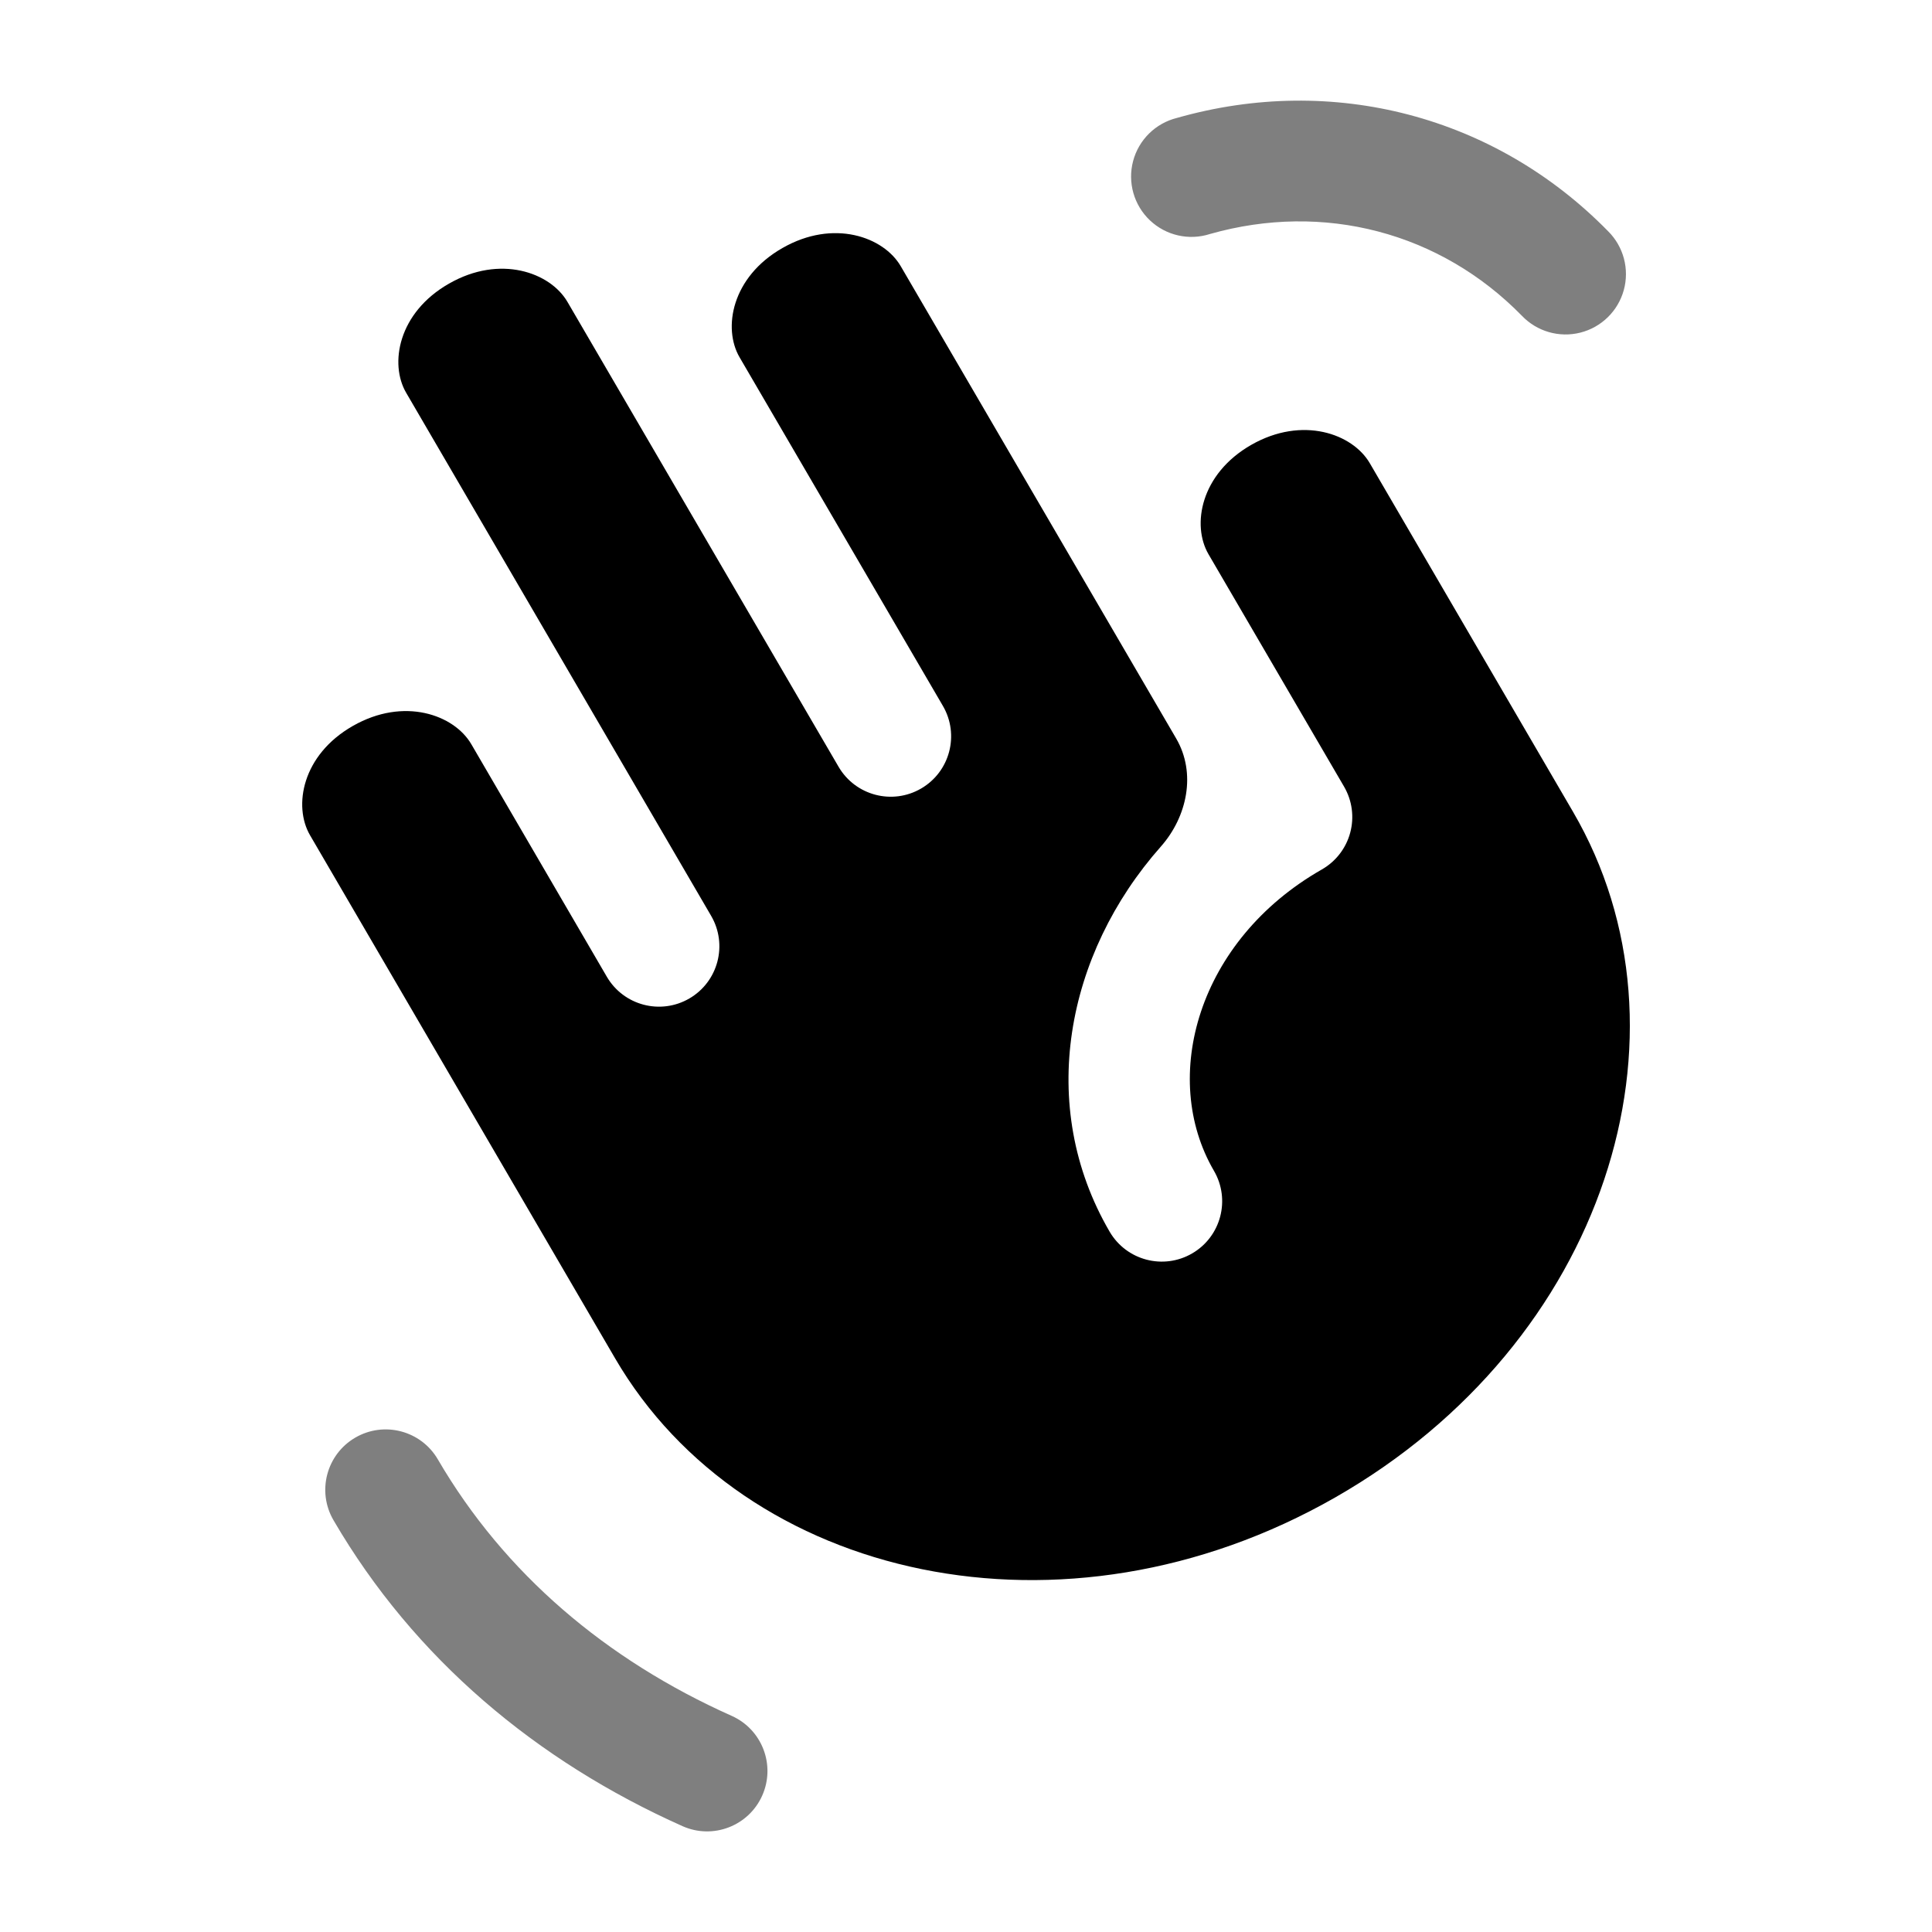
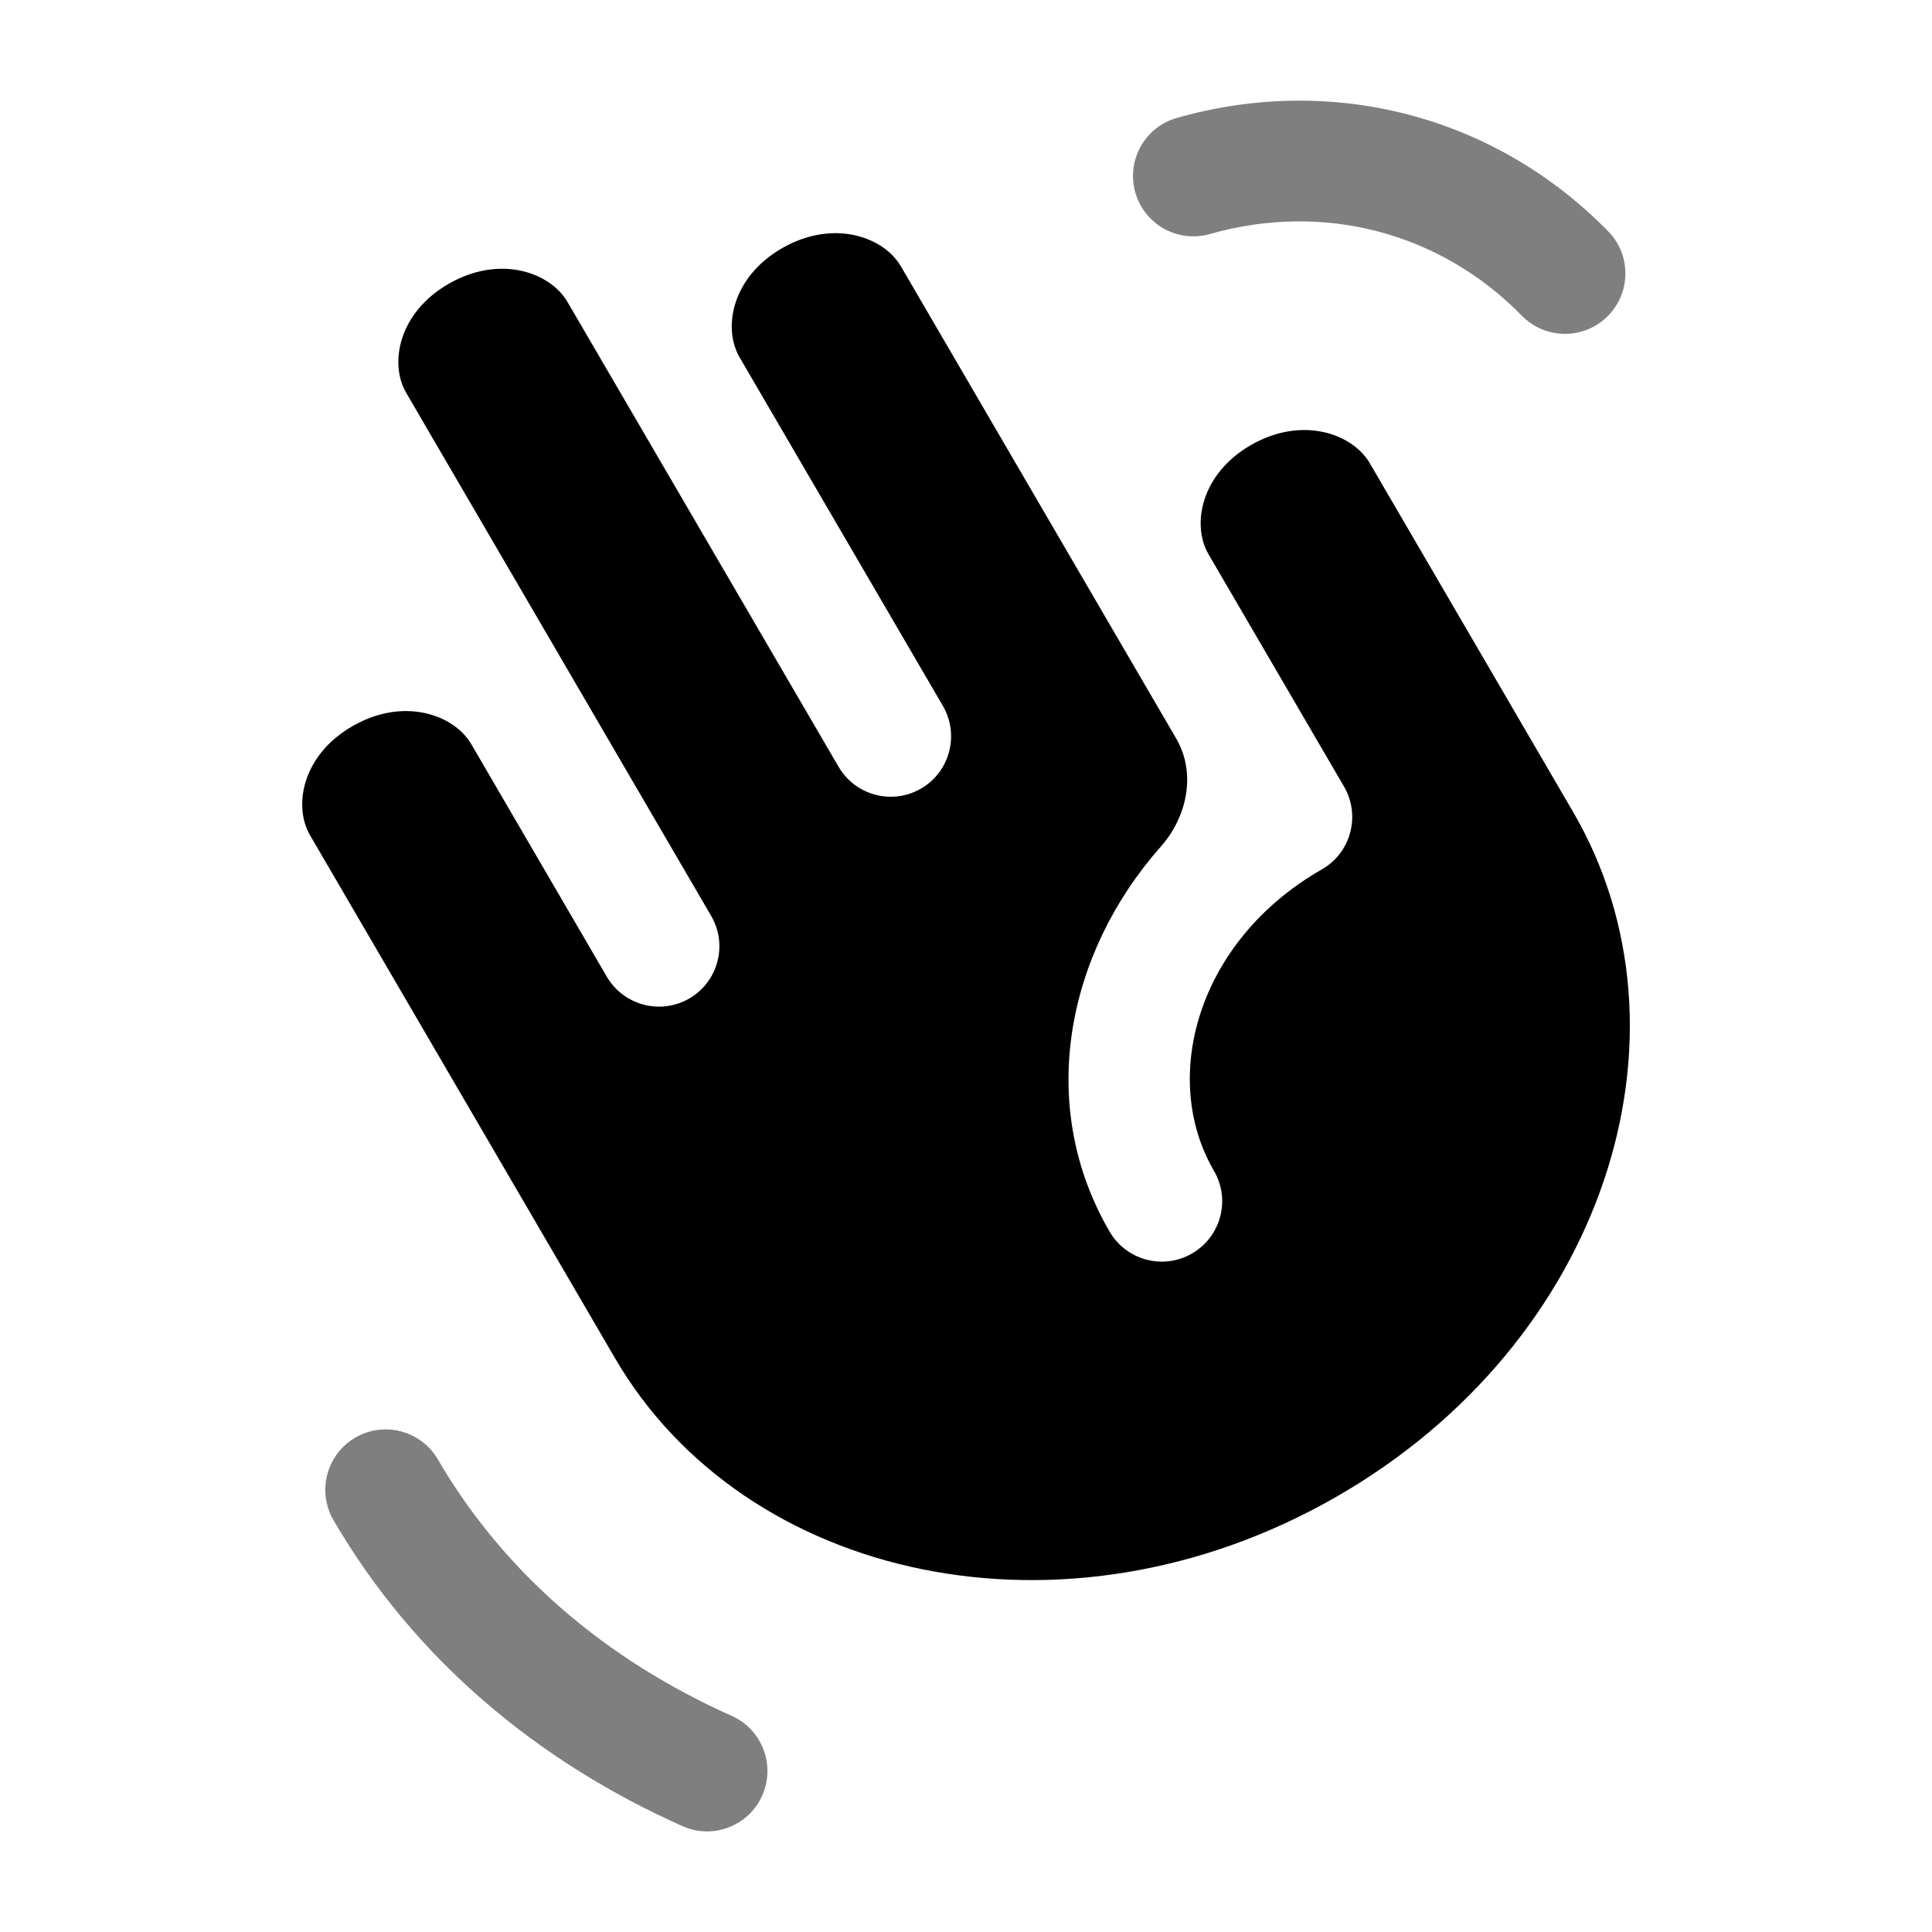
<svg xmlns="http://www.w3.org/2000/svg" viewBox="0 0 24 24" width="24" height="24">
  <g fill="#000" fill-rule="evenodd" clip-rule="evenodd">
-     <path d="M11.19 3.308c-.213-.367-.837-.59-1.47-.227c-.632.36-.743.997-.533 1.357l2.526 4.331a.75.75 0 0 1-1.296.756L7.049 3.75c-.214-.367-.838-.59-1.471-.227c-.632.36-.743.997-.532 1.357l3.788 6.497a.75.75 0 0 1-1.296.756L5.855 9.245c-.214-.367-.838-.59-1.472-.227c-.631.36-.742.996-.532 1.357l3.789 6.497c1.608 2.759 5.579 3.654 8.946 1.73c3.365-1.923 4.56-5.764 2.955-8.517l-2.525-4.331c-.214-.367-.838-.59-1.472-.228c-.631.361-.742.997-.532 1.358l1.684 2.887a.75.75 0 0 1-.276 1.03c-1.542.88-2.015 2.585-1.34 3.743a.75.75 0 1 1-1.296.756c-.912-1.565-.543-3.45.635-4.782c.33-.372.443-.914.192-1.344z" />
-     <path d="M4.413 17.859a.75.75 0 0 1 1.026.27c.827 1.418 2.091 2.49 3.65 3.186a.75.75 0 0 1-.611 1.37c-1.812-.809-3.332-2.08-4.335-3.8a.75.75 0 0 1 .27-1.026M18.905 3.922c-1.014-1.036-2.46-1.417-3.875-1.015a.75.75 0 1 1-.41-1.442c1.938-.552 3.954-.025 5.357 1.408a.75.75 0 1 1-1.072 1.049" opacity=".5" />
+     <path d="M11.191 3.308C10.977 2.941 10.353 2.719 9.719 3.081C9.088 3.442 8.977 4.078 9.187 4.438L11.713 8.769C11.921 9.127 11.8 9.587 11.443 9.795C11.085 10.004 10.626 9.883 10.417 9.525L7.049 3.75C6.835 3.383 6.211 3.161 5.578 3.523C4.946 3.884 4.835 4.52 5.046 4.88L8.834 11.377C9.043 11.735 8.922 12.194 8.564 12.403C8.206 12.611 7.747 12.49 7.538 12.133L5.855 9.245C5.641 8.878 5.017 8.655 4.383 9.018C3.752 9.378 3.641 10.014 3.851 10.375L7.64 16.872C9.248 19.631 13.219 20.526 16.586 18.602C19.951 16.679 21.146 12.838 19.541 10.085L17.016 5.754C16.802 5.387 16.178 5.164 15.544 5.526C14.913 5.887 14.802 6.523 15.012 6.884L16.696 9.771C16.797 9.944 16.824 10.15 16.772 10.343C16.721 10.536 16.594 10.701 16.42 10.8C14.878 11.682 14.405 13.386 15.08 14.544C15.289 14.902 15.168 15.361 14.81 15.57C14.452 15.779 13.993 15.658 13.784 15.3C12.872 13.735 13.241 11.85 14.419 10.518C14.749 10.146 14.862 9.604 14.611 9.174L11.191 3.308Z" />
+     <g opacity=".5">
+       <path d="M4.413 17.859C4.771 17.65 5.23 17.771 5.439 18.129C6.266 19.547 7.53 20.619 9.089 21.315C9.467 21.484 9.637 21.927 9.468 22.306C9.299 22.684 8.856 22.854 8.478 22.685C6.666 21.876 5.146 20.605 4.143 18.885C3.935 18.527 4.056 18.068 4.413 17.859Z" />
+       <path d="M18.905 3.922C17.891 2.886 16.445 2.505 15.03 2.907C14.632 3.021 14.217 2.79 14.103 2.391C13.99 1.993 14.221 1.578 14.619 1.465C16.558 0.913 18.574 1.44 19.977 2.873C20.267 3.168 20.262 3.643 19.966 3.933C19.67 4.223 19.195 4.218 18.905 3.922Z" />
+     </g>
  </g>
</svg>
